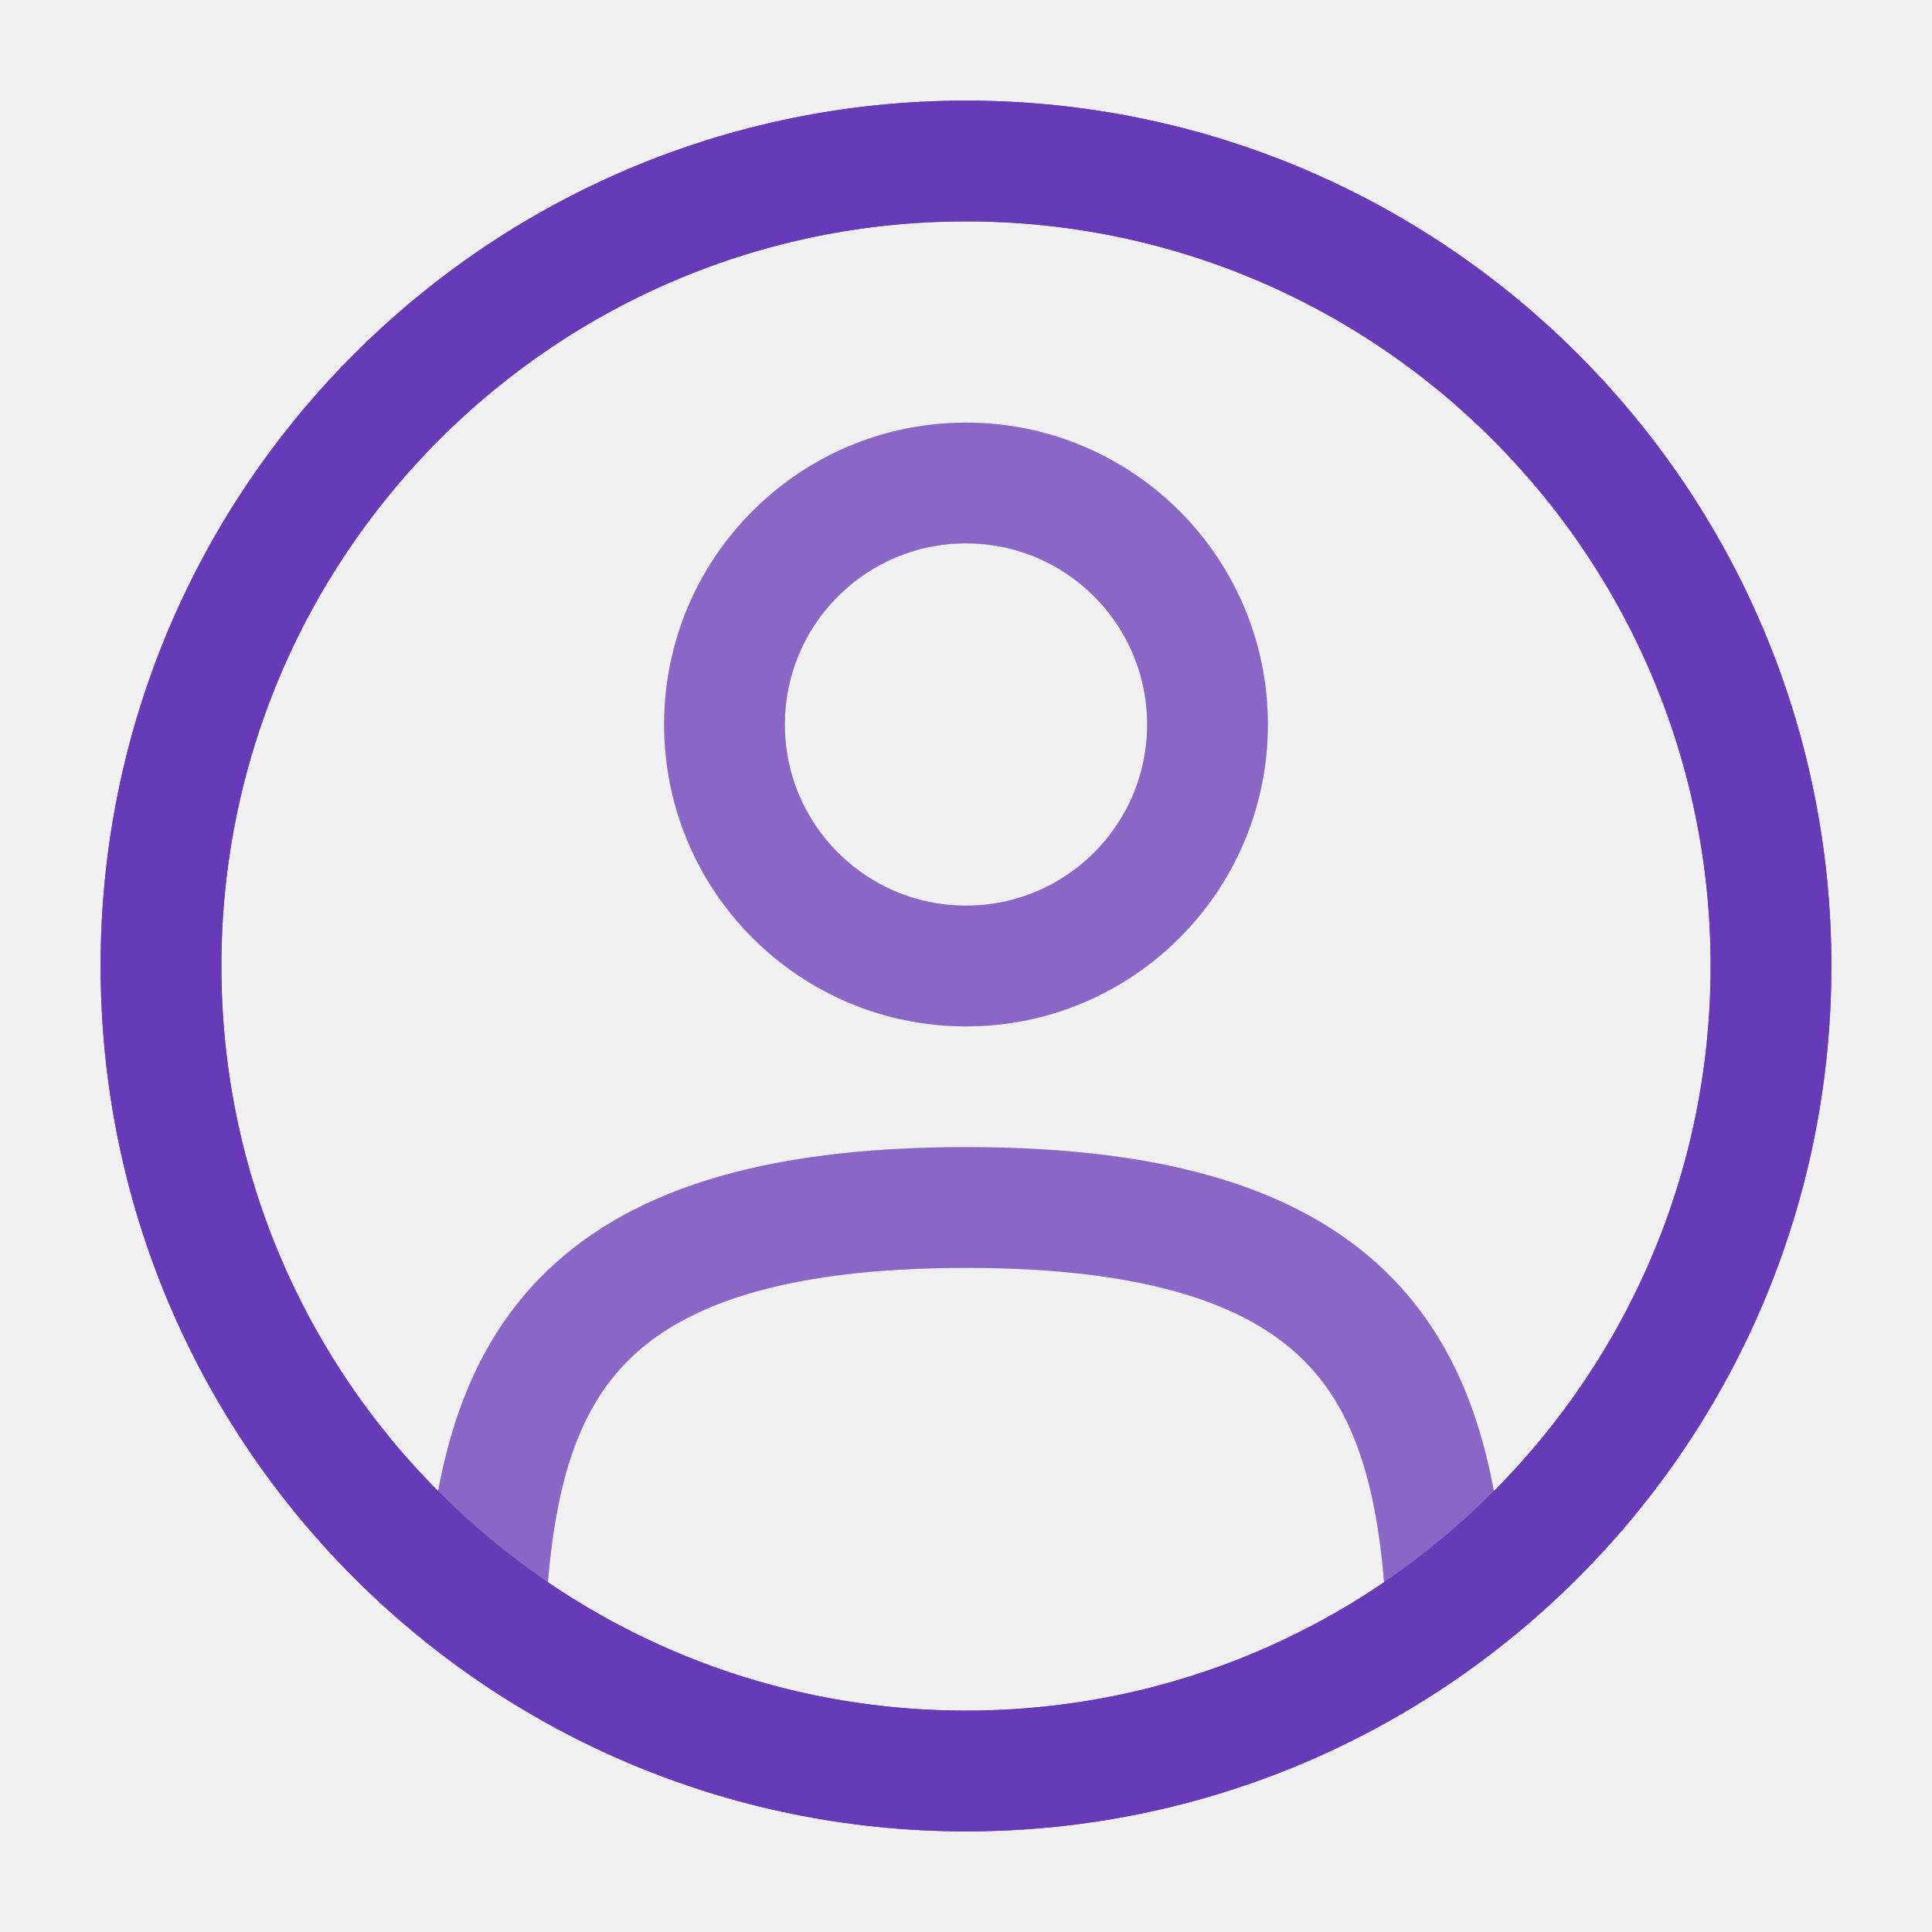
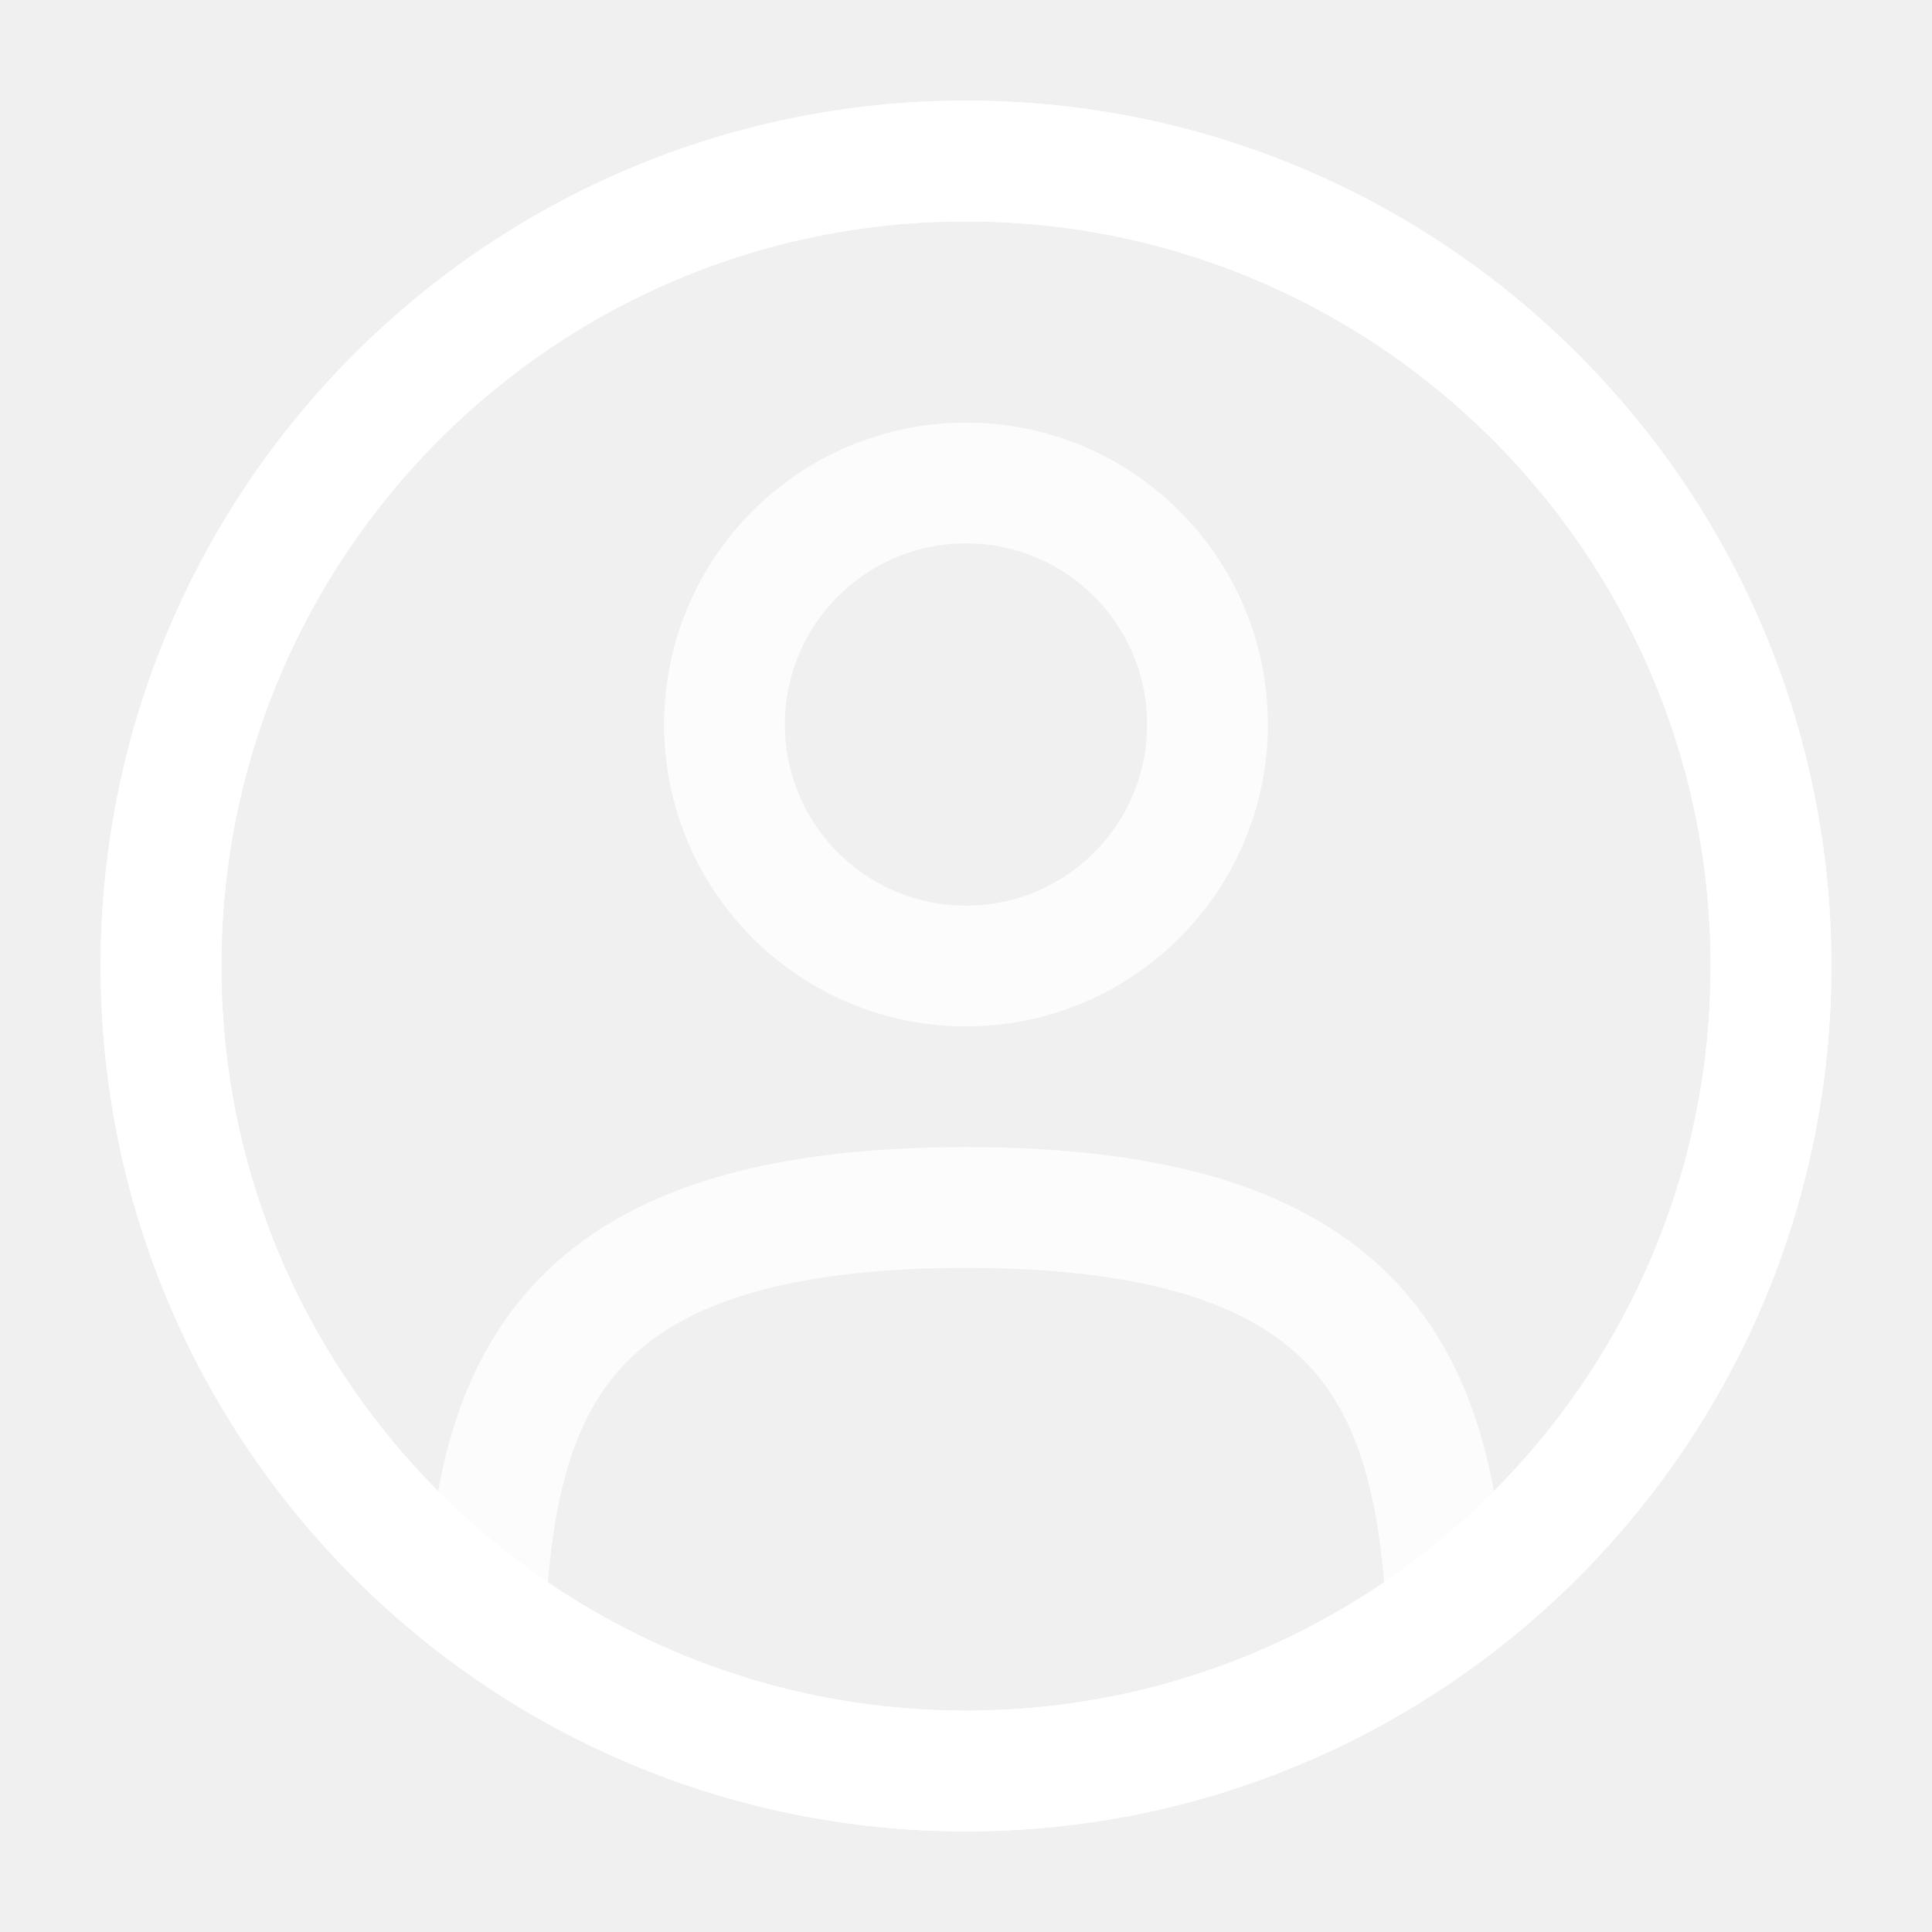
- <svg xmlns="http://www.w3.org/2000/svg" viewBox="0 0 24 24" fill="none" stroke="#673AB7">
+ <svg xmlns="http://www.w3.org/2000/svg" viewBox="0 0 24 24" fill="none" stroke="#FFFFFF">
  <g id="SVGRepo_bgCarrier" stroke-width="0" />
  <g id="SVGRepo_tracerCarrier" stroke-linecap="round" stroke-linejoin="round" stroke="#fffff" stroke-width="4.8">
-     <circle opacity="0.5" cx="12" cy="9" r="3" stroke="#673AB7" stroke-width="1.5" />
-     <circle cx="12" cy="12" r="10" stroke="#673AB7" stroke-width="1.5" />
-     <path opacity="0.5" d="M17.969 20C17.81 17.108 16.925 15 12 15C7.075 15 6.19 17.108 6.031 20" stroke="#673AB7" stroke-width="1.5" stroke-linecap="round" />
+     <circle opacity="0.5" cx="12" cy="9" r="3" stroke="#FFFFFF" stroke-width="1.5" />
+     <circle cx="12" cy="12" r="10" stroke="#FFFFFF" stroke-width="1.5" />
+     <path opacity="0.5" d="M17.969 20C17.81 17.108 16.925 15 12 15C7.075 15 6.19 17.108 6.031 20" stroke="#FFFFFF" stroke-width="1.5" stroke-linecap="round" />
  </g>
  <g id="SVGRepo_iconCarrier">
-     <circle opacity="0.5" cx="12" cy="9" r="3" stroke="#673AB7" stroke-width="1.5" />
-     <circle cx="12" cy="12" r="10" stroke="#673AB7" stroke-width="1.5" />
+     <circle opacity="0.5" cx="12" cy="9" r="3" stroke="#FFFFFF" stroke-width="1.5" />
+     <circle cx="12" cy="12" r="10" stroke="#FFFFFF" stroke-width="1.5" />
    <path opacity="0.5" d="M17.969 20C17.81 17.108 16.925 15 12 15C7.075 15 6.19 17.108 6.031 20" stroke="#gggggg" stroke-width="1.5" stroke-linecap="round" />
  </g>
</svg>
